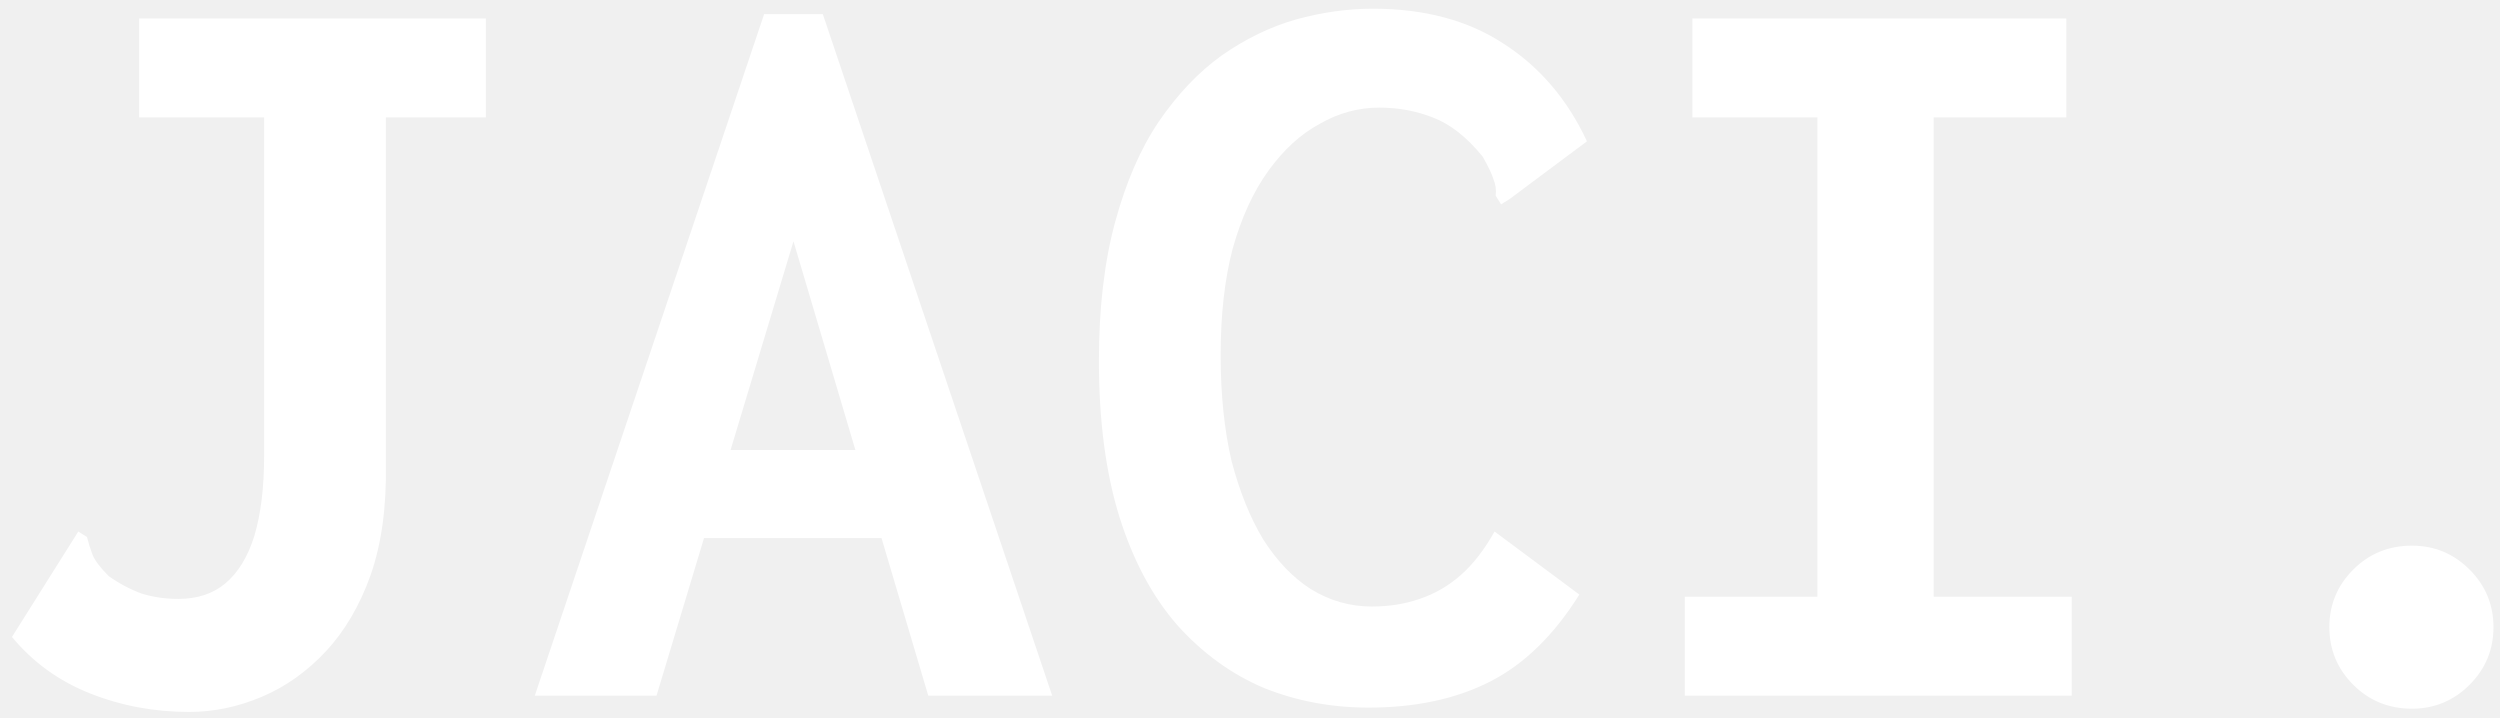
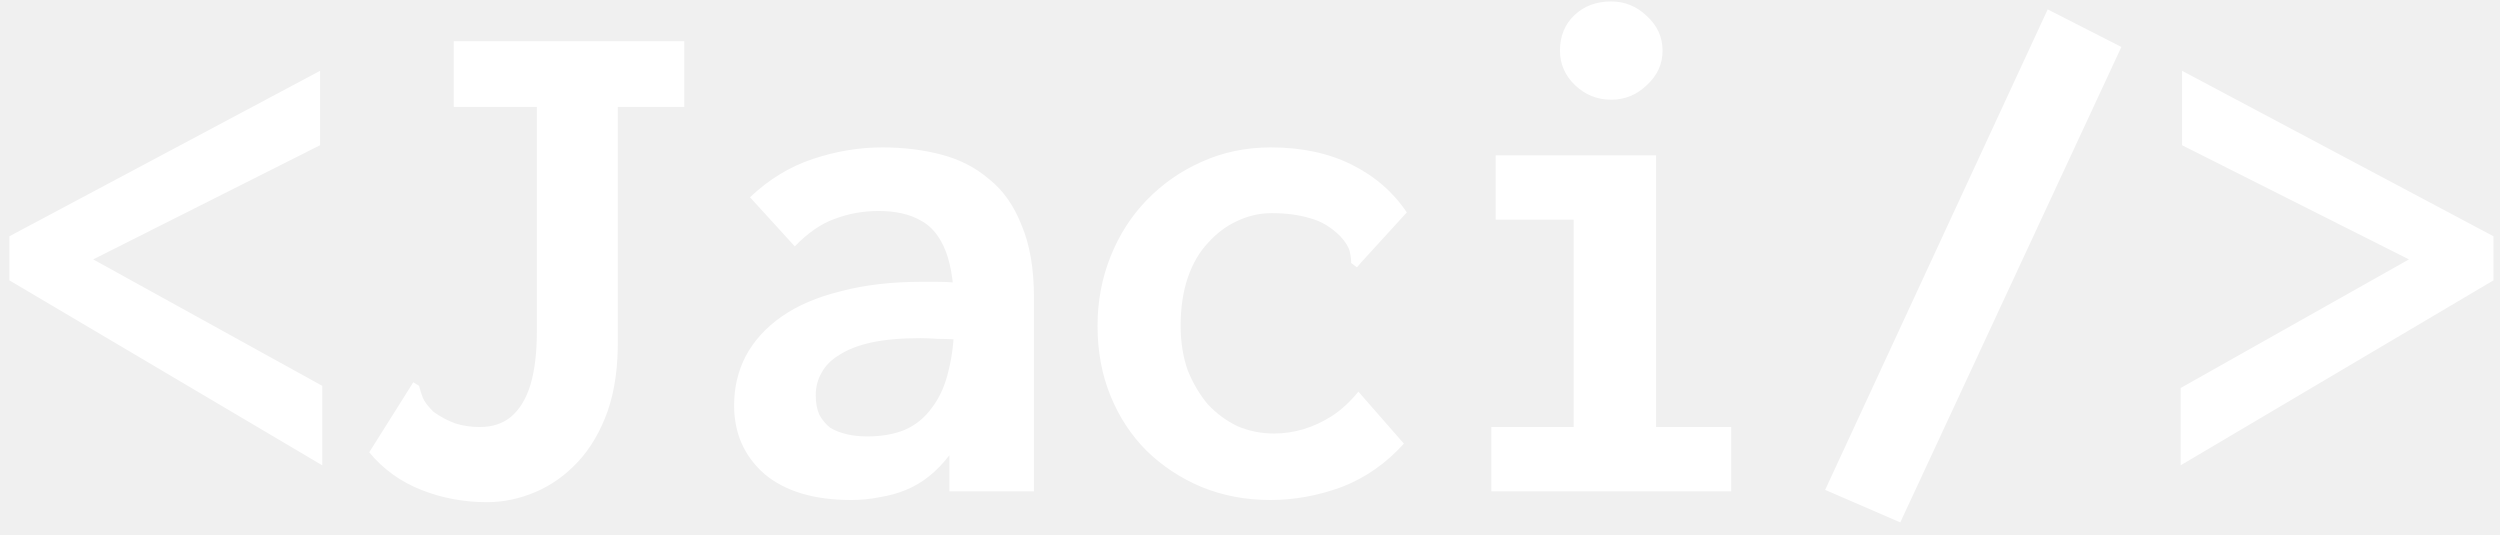
- <svg xmlns="http://www.w3.org/2000/svg" width="115" height="33" viewBox="0 0 115 33" fill="none">
-   <path d="M8.7 32.75C7.1 32.75 5.583 32.467 4.15 31.9C2.717 31.333 1.517 30.467 0.55 29.3L3.35 24.85L3.6 24.45L4 24.7C4.067 24.967 4.15 25.233 4.25 25.5C4.35 25.767 4.6 26.1 5 26.5C5.467 26.833 5.967 27.1 6.5 27.3C7.033 27.467 7.6 27.55 8.2 27.55C9.067 27.55 9.783 27.317 10.35 26.85C10.95 26.35 11.4 25.617 11.7 24.65C12 23.65 12.15 22.417 12.15 20.95V5.4H6.4V0.85H22.35V5.4H17.75V21.35C17.783 23.317 17.55 25.017 17.05 26.45C16.55 27.85 15.867 29.017 15 29.95C14.133 30.883 13.15 31.583 12.05 32.05C10.95 32.517 9.833 32.75 8.7 32.75ZM42.35 24.75H30.15L30.95 20.7H41.4L42.35 24.75ZM36.5 11.1L30.2 32H24.6L35.15 0.65H37.85L48.4 32H42.7L36.5 11.1ZM62.95 32.55C61.25 32.55 59.65 32.25 58.15 31.65C56.65 31.017 55.317 30.05 54.15 28.75C53.017 27.45 52.133 25.8 51.5 23.8C50.867 21.767 50.55 19.367 50.55 16.6C50.55 14.167 50.8 12.033 51.3 10.2C51.8 8.367 52.467 6.833 53.3 5.6C54.167 4.333 55.133 3.317 56.2 2.55C57.3 1.783 58.433 1.233 59.6 0.9C60.8 0.567 61.983 0.4 63.15 0.4C65.517 0.4 67.517 0.933 69.15 2C70.817 3.067 72.1 4.567 73 6.5L69.45 9.15L69.05 9.4L68.8 9C68.833 8.733 68.8 8.483 68.7 8.25C68.633 8.017 68.467 7.667 68.2 7.2C67.467 6.3 66.7 5.7 65.9 5.4C65.133 5.1 64.317 4.95 63.45 4.95C62.483 4.95 61.567 5.2 60.7 5.7C59.833 6.167 59.05 6.883 58.35 7.85C57.65 8.817 57.1 10.017 56.7 11.45C56.333 12.85 56.15 14.483 56.15 16.35C56.15 18.15 56.317 19.767 56.65 21.2C57.017 22.6 57.5 23.8 58.1 24.8C58.733 25.8 59.467 26.567 60.3 27.1C61.167 27.633 62.1 27.9 63.1 27.9C63.9 27.9 64.633 27.783 65.3 27.55C66 27.317 66.633 26.95 67.2 26.45C67.767 25.95 68.283 25.283 68.75 24.45L72.65 27.35C71.483 29.217 70.117 30.55 68.55 31.35C66.983 32.15 65.117 32.55 62.95 32.55ZM77.5 32V27.45H83.6V5.4H77.85V0.85H95.05V5.4H88.95V27.45H95.3V32H77.5ZM110.95 32.6C109.883 32.6 108.983 32.233 108.25 31.5C107.517 30.767 107.15 29.883 107.15 28.85C107.15 27.817 107.517 26.933 108.25 26.2C108.983 25.467 109.883 25.1 110.95 25.1C111.983 25.1 112.867 25.467 113.6 26.2C114.333 26.933 114.7 27.817 114.7 28.85C114.7 29.883 114.333 30.767 113.6 31.5C112.867 32.233 111.983 32.6 110.95 32.6Z" fill="white" />
+ <svg xmlns="http://www.w3.org/2000/svg" width="173" height="37" viewBox="0 0 173 37" fill="none">
+   <path d="M22.3 32.2L0.65 19.4V16.35L22.15 4.9V10.05L6.45 17.95L22.3 26.7V32.2ZM33.7 34.75C32.1 34.75 30.583 34.467 29.15 33.9C27.717 33.333 26.517 32.467 25.55 31.3L28.35 26.85L28.6 26.45L29 26.7C29.067 26.967 29.15 27.233 29.25 27.5C29.35 27.767 29.6 28.1 30 28.5C30.467 28.833 30.967 29.1 31.5 29.3C32.033 29.467 32.6 29.55 33.2 29.55C34.067 29.55 34.783 29.317 35.35 28.85C35.95 28.35 36.4 27.617 36.7 26.65C37 25.65 37.15 24.417 37.15 22.95V7.4H31.4V2.85H47.35V7.4H42.75V23.35C42.783 25.317 42.55 27.017 42.05 28.45C41.55 29.85 40.867 31.017 40 31.95C39.133 32.883 38.15 33.583 37.05 34.05C35.95 34.517 34.833 34.75 33.7 34.75ZM58.9 34.6C56.333 34.6 54.333 34 52.9 32.8C51.5 31.567 50.8 29.983 50.8 28.05C50.8 26.817 51.067 25.683 51.6 24.65C52.167 23.583 53 22.667 54.1 21.9C55.2 21.133 56.567 20.55 58.2 20.15C59.833 19.717 61.7 19.5 63.8 19.5C64.067 19.5 64.4 19.5 64.8 19.5C65.2 19.5 65.633 19.517 66.1 19.55C66.567 19.55 67 19.583 67.4 19.65L67.55 23.55C67.217 23.517 66.817 23.5 66.35 23.5C65.883 23.467 65.4 23.45 64.9 23.45C64.433 23.417 64.033 23.4 63.7 23.4C62.367 23.4 61.233 23.5 60.3 23.7C59.4 23.9 58.667 24.183 58.1 24.55C57.533 24.883 57.117 25.3 56.85 25.8C56.583 26.267 56.45 26.783 56.45 27.35C56.45 27.883 56.533 28.333 56.7 28.7C56.9 29.067 57.15 29.367 57.45 29.6C57.783 29.8 58.167 29.95 58.6 30.05C59.033 30.15 59.5 30.2 60 30.2C61 30.2 61.867 30.05 62.6 29.75C63.367 29.417 64 28.9 64.5 28.2C65.033 27.5 65.417 26.633 65.65 25.6C65.917 24.533 66.05 23.283 66.05 21.85C66.05 19.917 65.85 18.433 65.45 17.4C65.05 16.367 64.467 15.65 63.7 15.25C62.933 14.817 61.967 14.6 60.8 14.6C59.733 14.6 58.717 14.783 57.75 15.15C56.817 15.483 55.9 16.117 55 17.05L51.9 13.65C53.2 12.417 54.65 11.533 56.25 11C57.85 10.467 59.45 10.2 61.05 10.2C62.517 10.2 63.883 10.367 65.15 10.7C66.417 11.033 67.517 11.6 68.45 12.4C69.417 13.167 70.167 14.233 70.7 15.6C71.267 16.933 71.55 18.6 71.55 20.6V34H65.7V31.5C65.267 32.067 64.8 32.55 64.3 32.95C63.8 33.35 63.267 33.667 62.7 33.9C62.133 34.133 61.533 34.3 60.9 34.4C60.267 34.533 59.6 34.6 58.9 34.6ZM87.9 34.6C86.2 34.6 84.617 34.3 83.15 33.7C81.717 33.1 80.45 32.267 79.35 31.2C78.283 30.133 77.45 28.867 76.85 27.4C76.25 25.933 75.95 24.317 75.95 22.55C75.95 20.85 76.25 19.25 76.85 17.75C77.45 16.25 78.283 14.95 79.35 13.85C80.45 12.717 81.717 11.833 83.15 11.2C84.617 10.533 86.217 10.2 87.95 10.2C90.083 10.2 91.95 10.6 93.55 11.4C95.15 12.2 96.417 13.3 97.35 14.7L94.2 18.15L93.9 18.5L93.5 18.2C93.5 17.933 93.467 17.667 93.4 17.4C93.333 17.1 93.117 16.75 92.75 16.35C92.117 15.717 91.417 15.3 90.65 15.1C89.883 14.867 89 14.75 88 14.75C87.167 14.75 86.367 14.933 85.6 15.3C84.867 15.633 84.2 16.133 83.6 16.8C83 17.433 82.533 18.233 82.2 19.2C81.867 20.167 81.7 21.283 81.7 22.55C81.7 23.683 81.867 24.717 82.2 25.65C82.567 26.55 83.033 27.333 83.6 28C84.2 28.633 84.883 29.133 85.65 29.5C86.45 29.833 87.283 30 88.15 30C88.85 30 89.533 29.9 90.2 29.7C90.867 29.5 91.517 29.2 92.15 28.8C92.817 28.367 93.433 27.8 94 27.1L97.15 30.7C95.917 32.067 94.483 33.067 92.85 33.7C91.217 34.3 89.567 34.6 87.9 34.6ZM103.2 34V29.55H108.9V15.2H103.5V10.75H114.6V29.55H119.8V34H103.2ZM111.5 6.9C110.533 6.9 109.7 6.567 109 5.9C108.3 5.233 107.95 4.433 107.95 3.5C107.95 2.5 108.283 1.683 108.95 1.05C109.617 0.417 110.467 0.1 111.5 0.1C112.433 0.1 113.25 0.433 113.95 1.1C114.683 1.767 115.05 2.567 115.05 3.5C115.05 4.433 114.683 5.233 113.95 5.9C113.25 6.567 112.433 6.9 111.5 6.9ZM131.5 36.15L126.3 33.9L141.7 0.65L146.8 3.25L131.5 36.15ZM150.9 32.2V26.85L166.7 17.95L151 10.05V4.9L172.55 16.35V19.4L150.9 32.2Z" fill="white" />
</svg>
